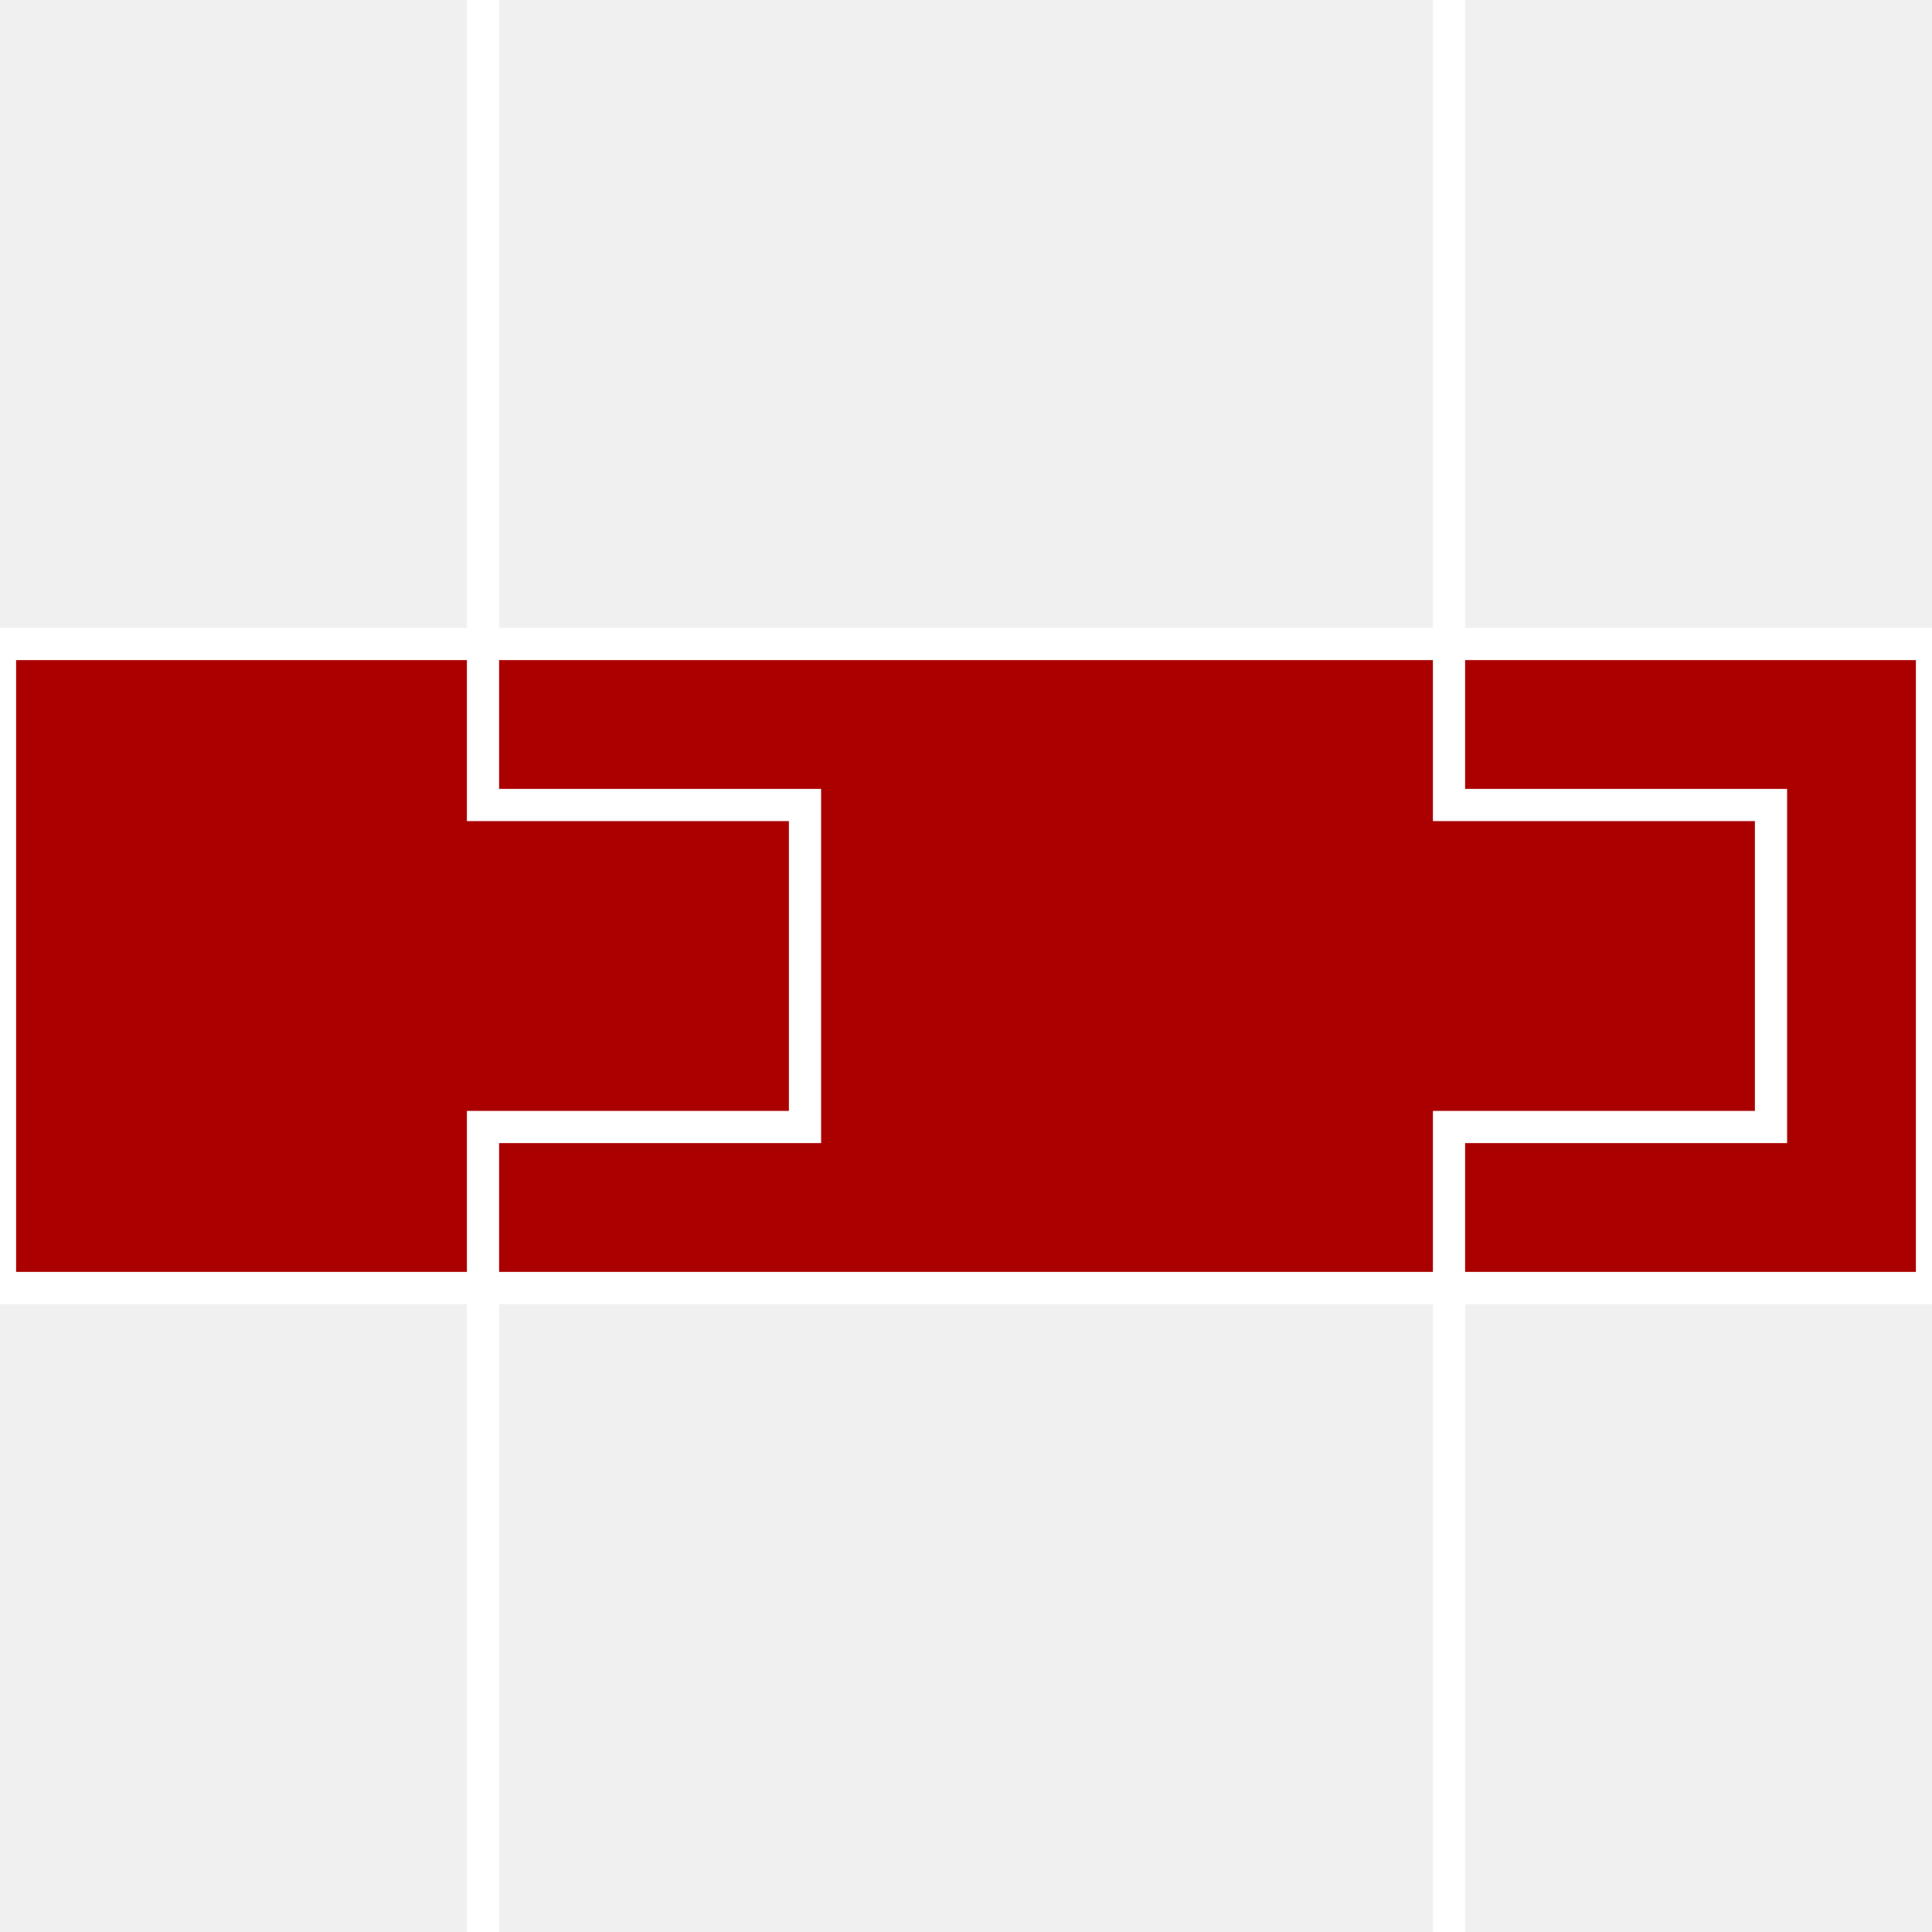
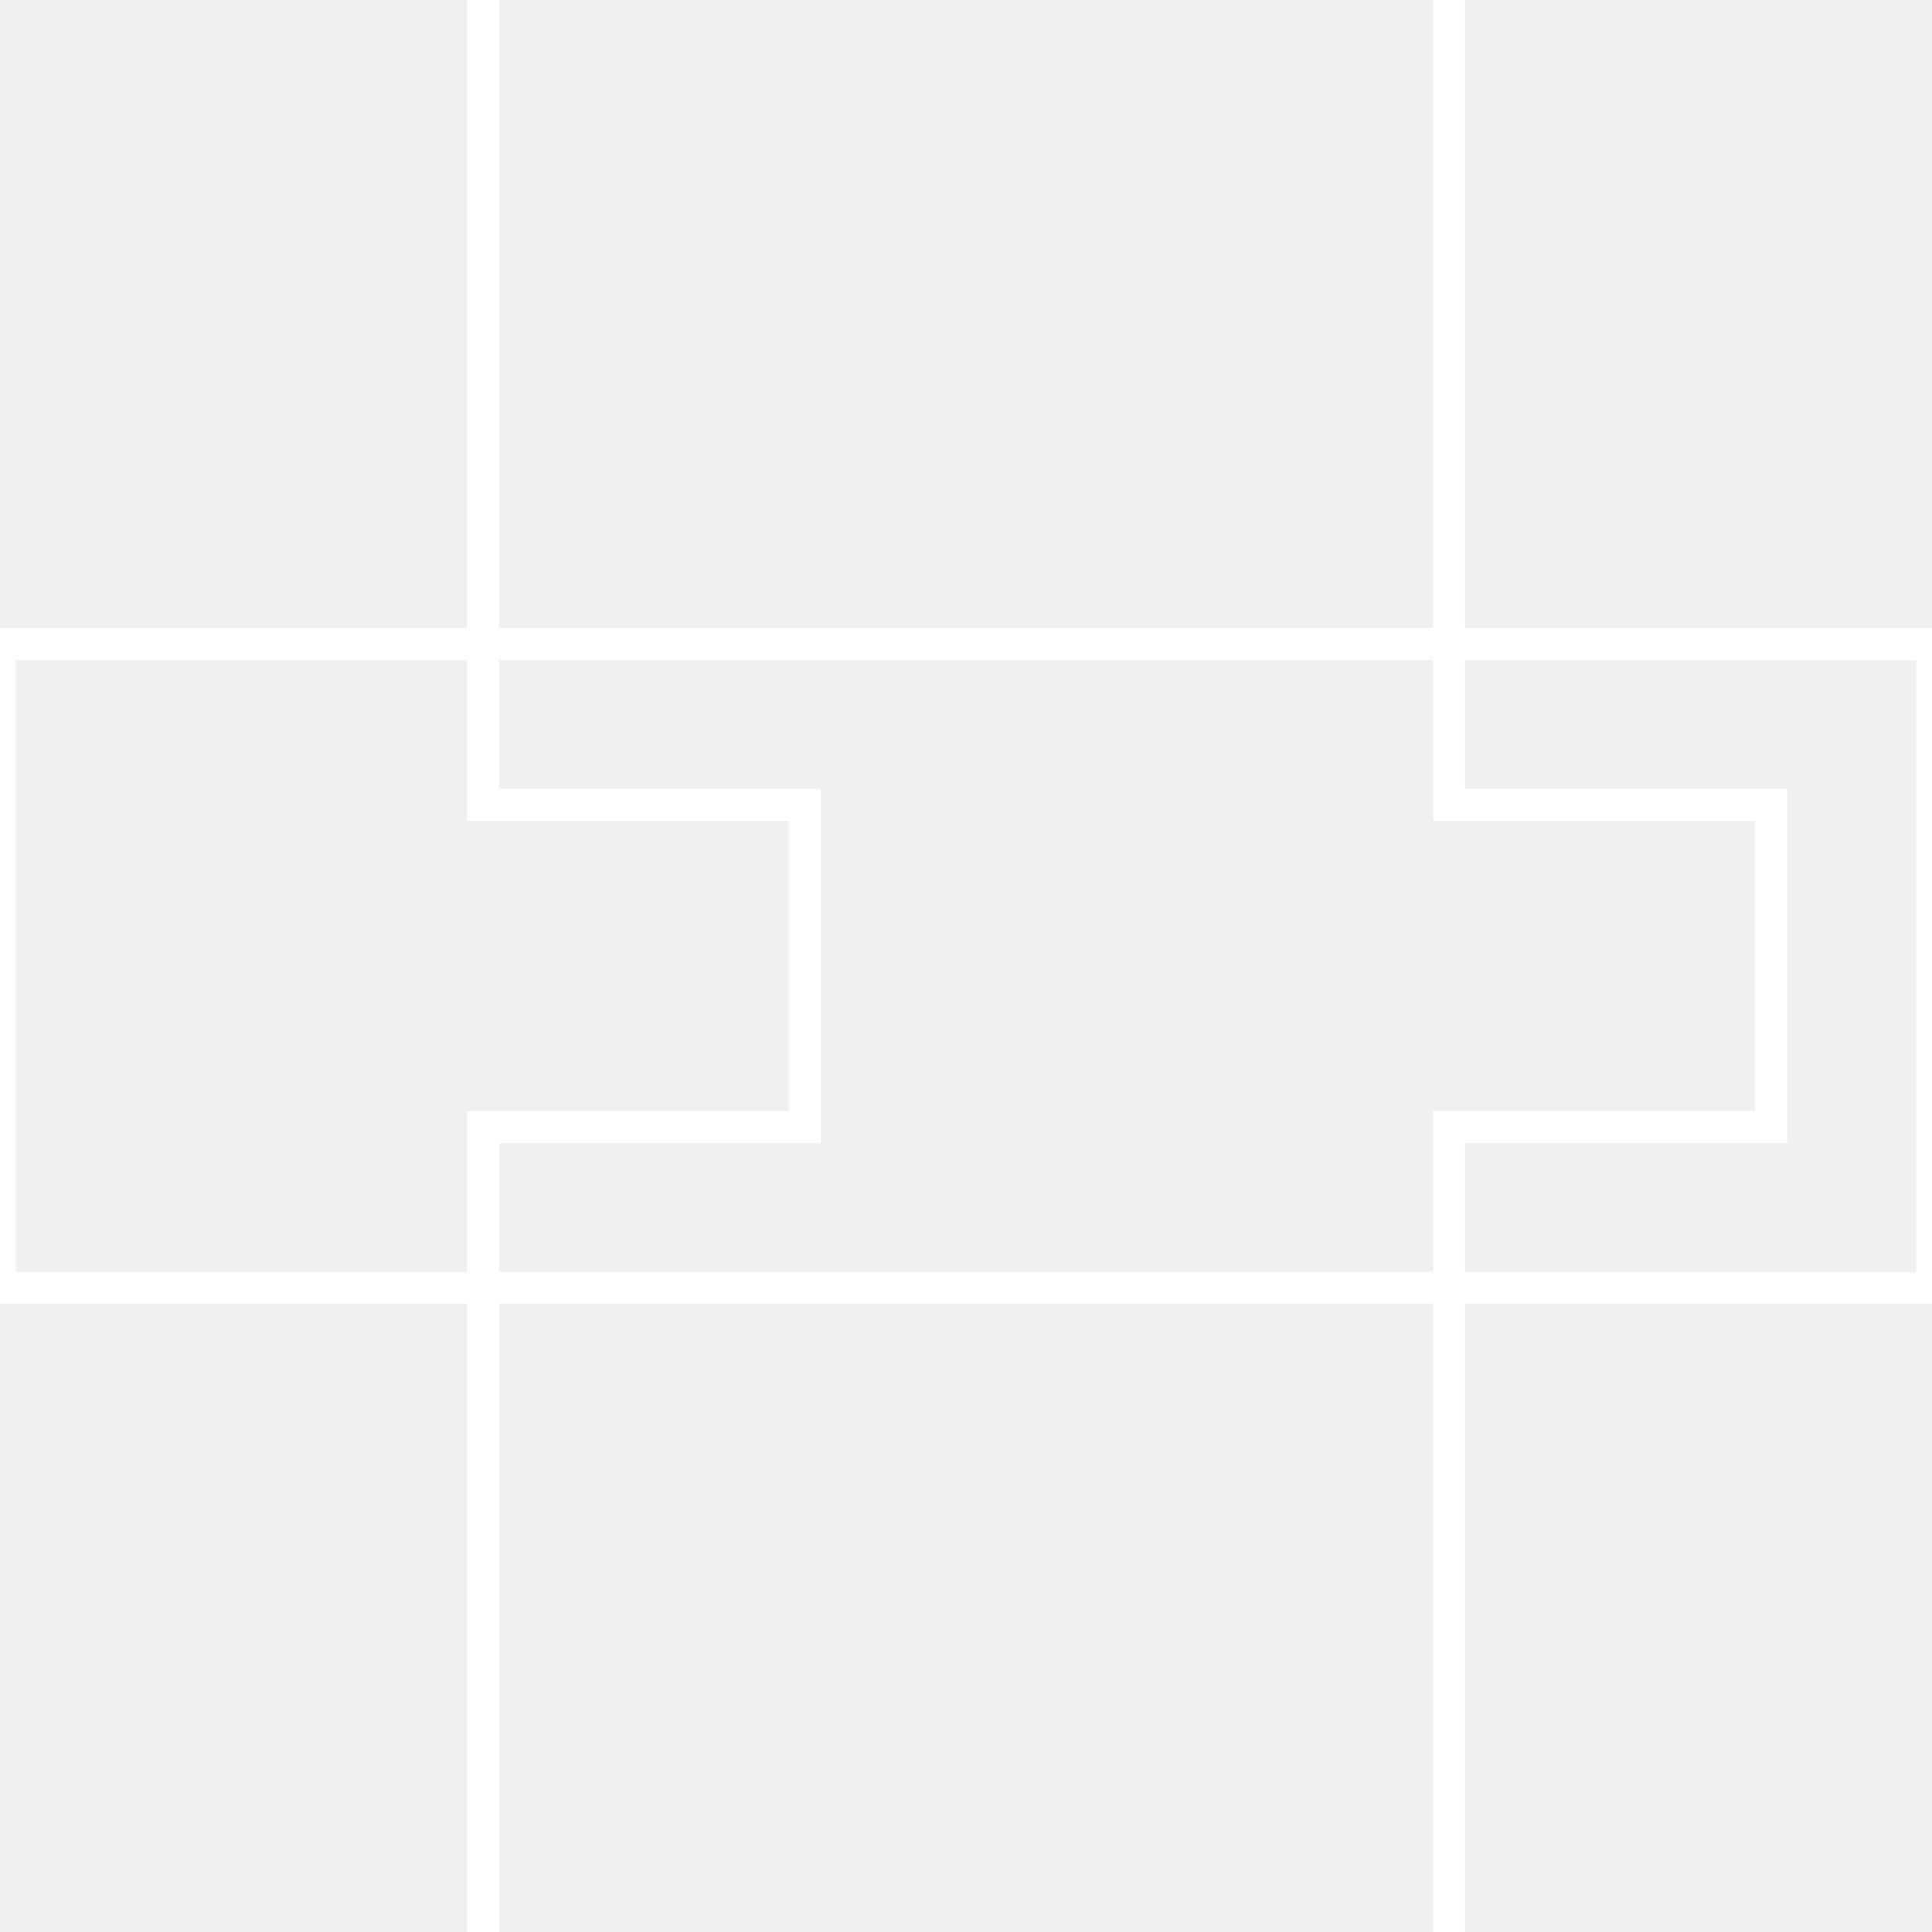
<svg xmlns="http://www.w3.org/2000/svg" width="120" height="120" viewBox="0 0 120 120" version="1.1" id="svg1">
  <defs id="defs1" />
-   <path d="M 0,40 H 120 V 80 H 0 Z" style="fill:#aa0000;stroke:none;stroke-width:2" id="mainFill1" />
+   <path d="M 0,40 H 120 V 80 H 0 Z" style="display:none;fill:#ef4444;stroke:none;stroke-width:2" id="mainFill1" />
  <path id="mainPath1" style="fill:none;stroke:#ffffff;stroke-width:2" d="M 0,40 H 120 V 80 H 0 Z M 30,0 V 50 H 50 V 70 H 30 v 50 M 90,0 v 50 h 20 V 70 H 90 v 50" />
</svg>
